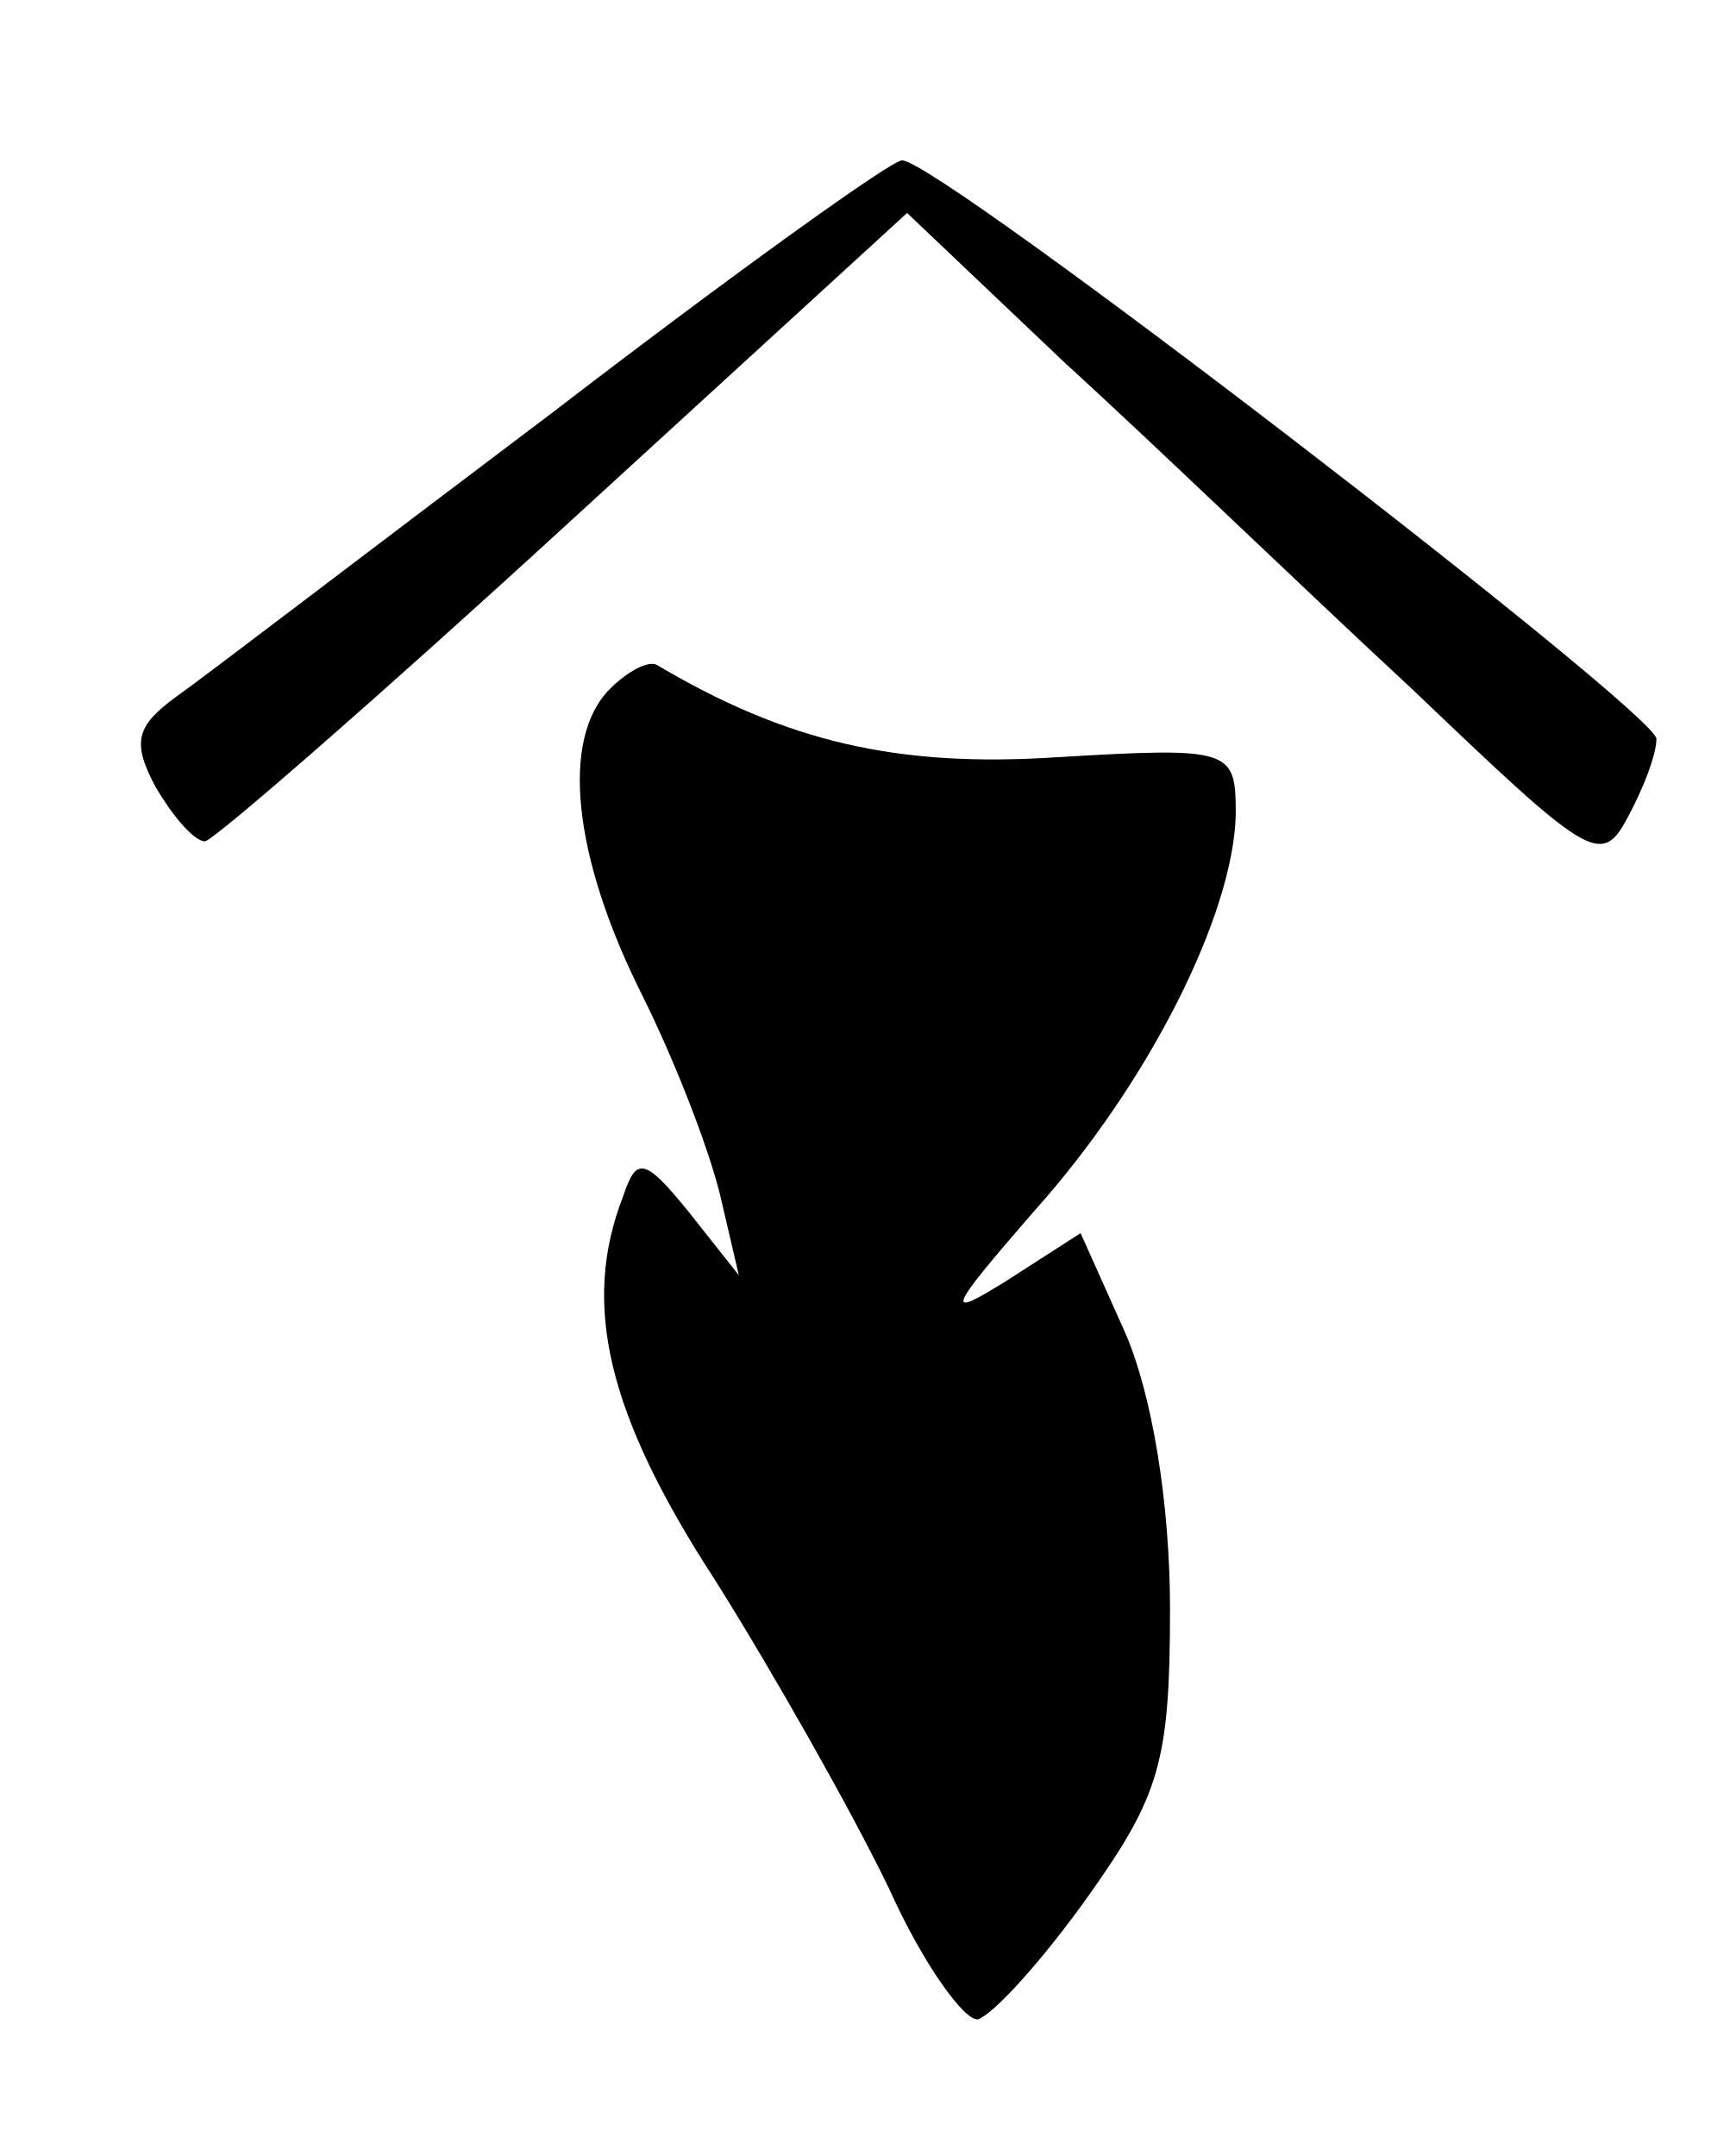
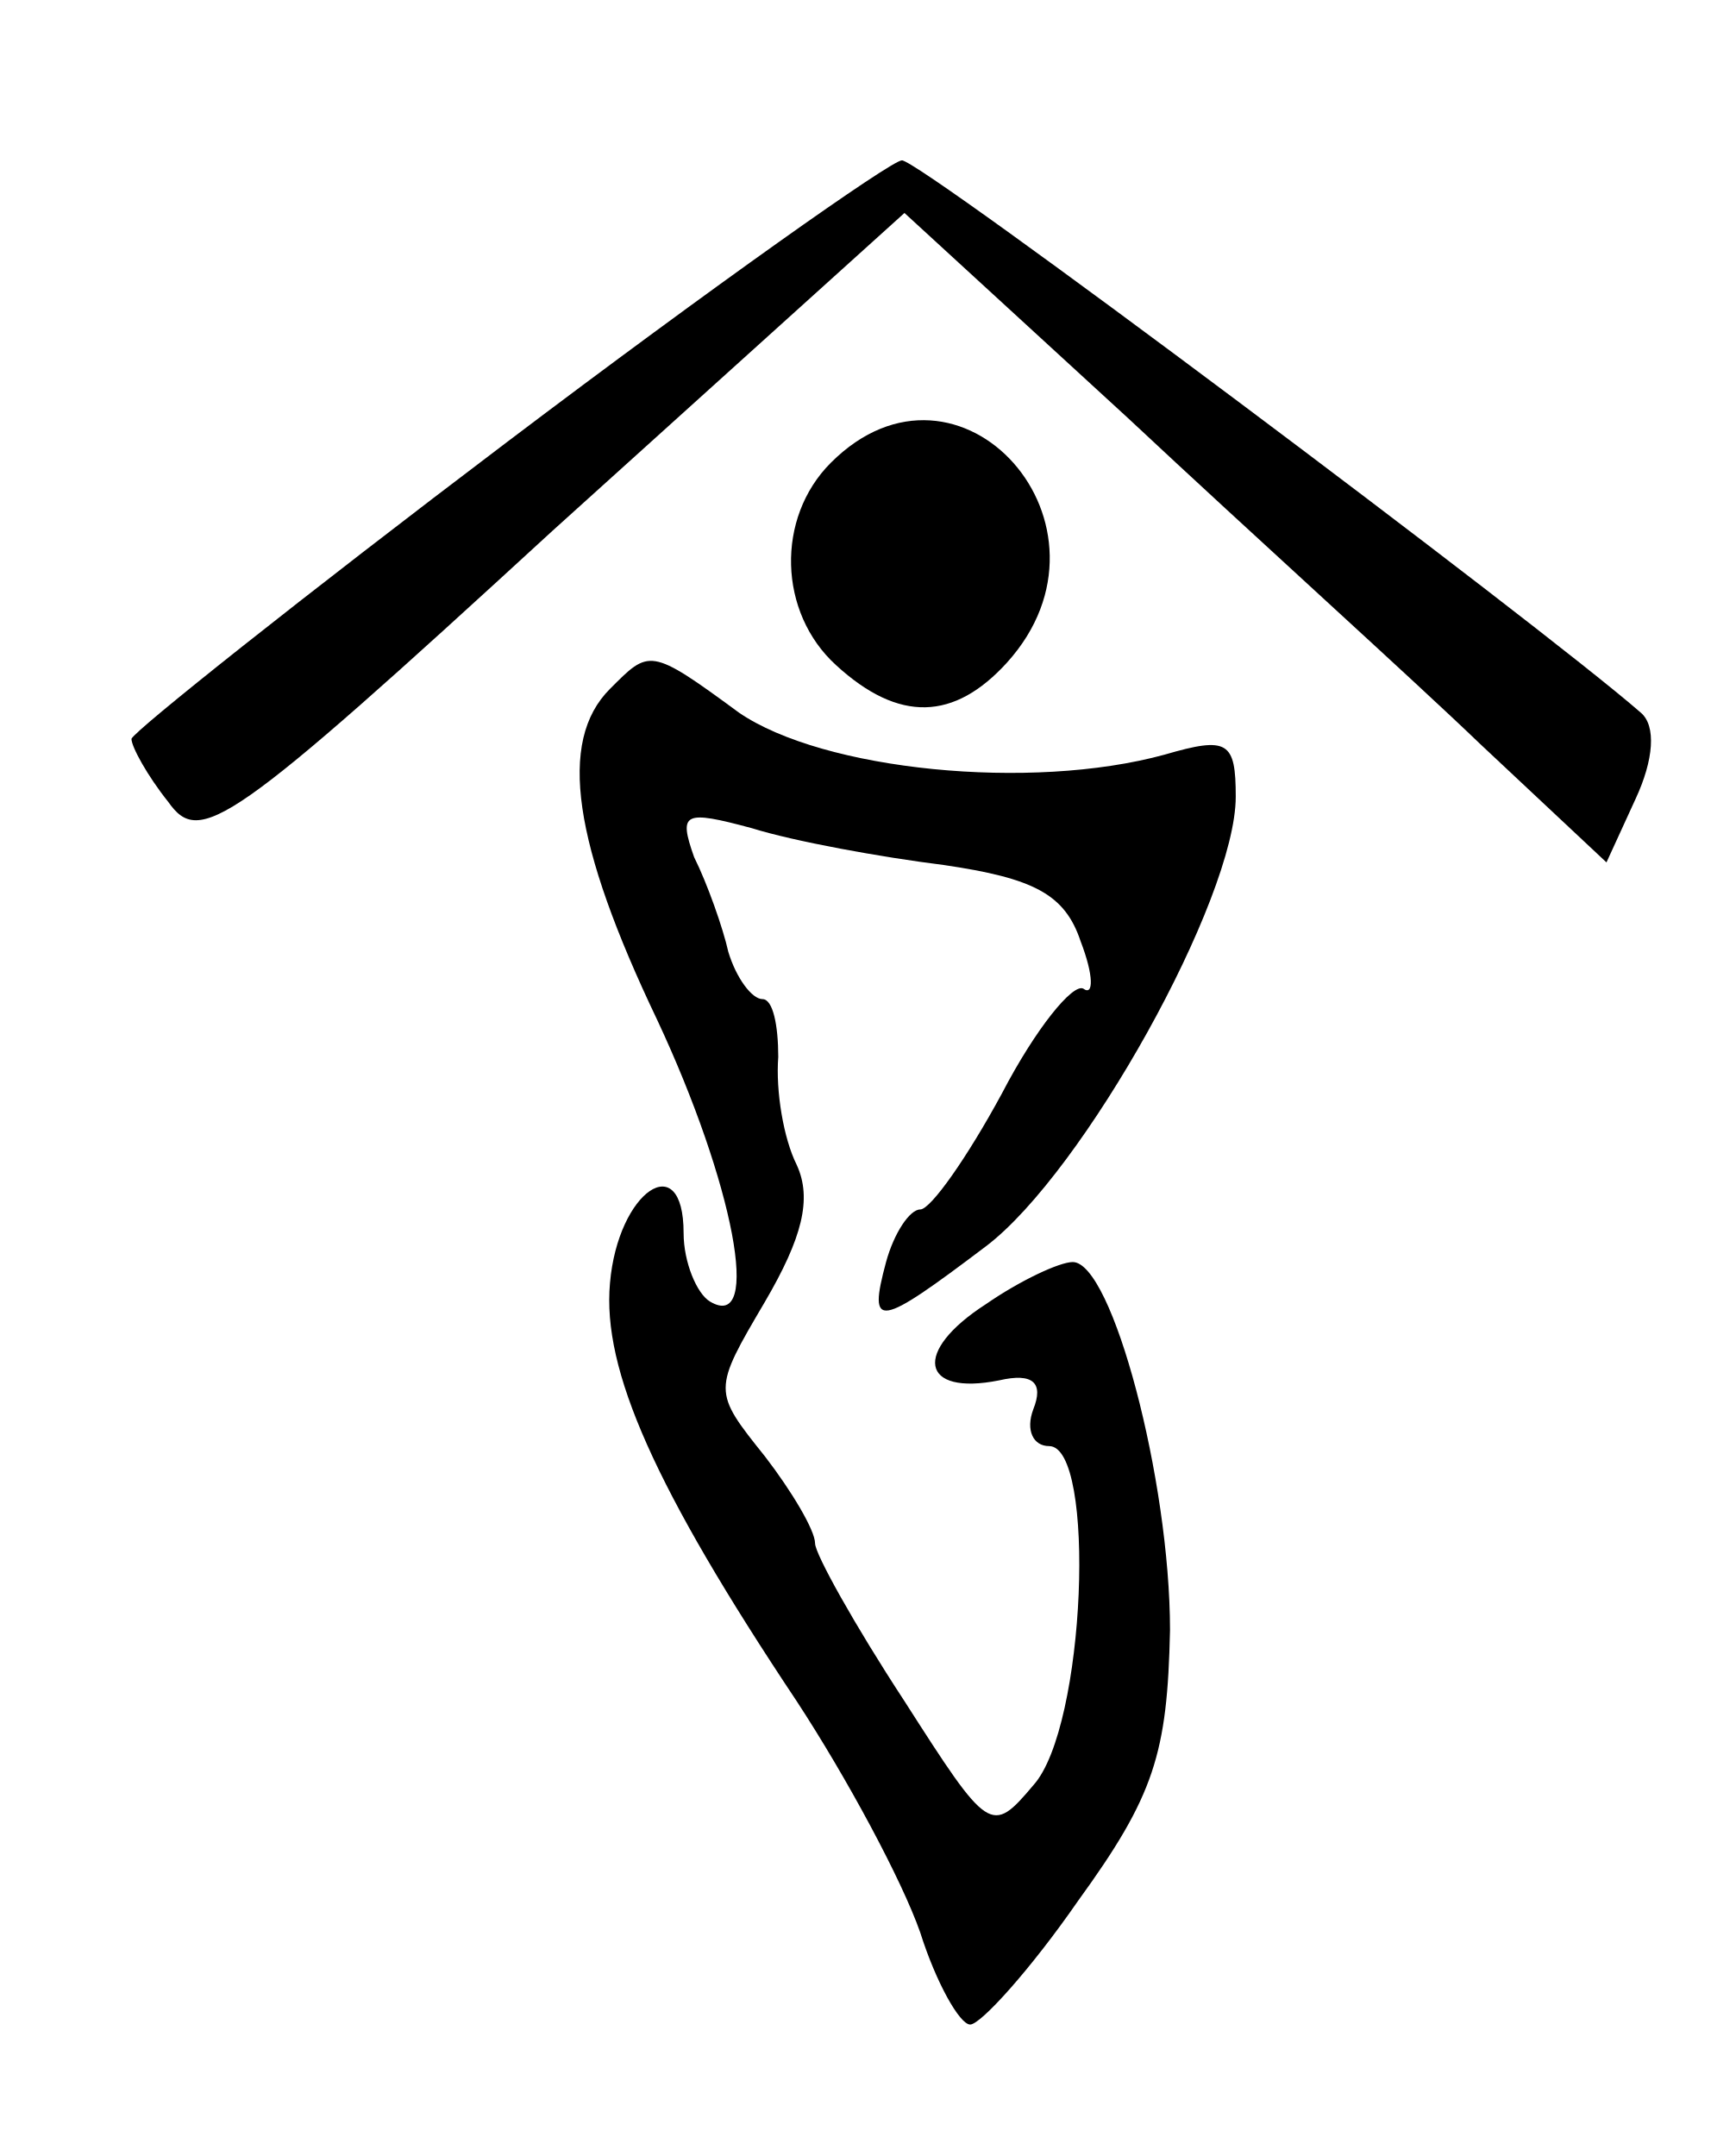
<svg xmlns="http://www.w3.org/2000/svg" version="1.0" width="66pt" height="82pt" viewBox="0 0 66 82" preserveAspectRatio="xMidYMid meet">
  <g transform="translate(0,82) scale(0.1,-0.1)" fill="#000000" stroke="none">
-     <path d="M210 663 c-69 -52 -133 -101 -143 -108 -15 -11 -17 -17 -8 -34 7 -12 15 -21 19 -21 4 1 65 54 137 120 l130 119 60 -57 c33 -30 92 -87 132 -124 67 -64 72 -68 82 -49 6 11 11 24 11 30 0 10 -274 221 -287 220 -4 0 -64 -43 -133 -96z" />
-     <path d="M232 558 c-19 -19 -14 -64 12 -116 13 -26 26 -60 30 -77 l7 -30 -19 24 c-17 21 -20 21 -25 6 -16 -41 -6 -83 35 -146 22 -35 52 -88 66 -117 13 -29 29 -51 34 -50 6 2 25 23 42 47 27 38 31 51 31 109 0 41 -7 82 -17 105 l-17 38 -28 -18 c-24 -15 -23 -12 10 26 44 49 76 113 77 151 0 25 -1 26 -68 22 -61 -4 -103 6 -152 35 -3 2 -11 -2 -18 -9z" />
+     <path d="M193 652 c-78 -59 -142 -110 -143 -113 0 -3 6 -14 14 -24 12 -17 23 -10 146 103 l134 121 85 -78 c47 -44 108 -99 134 -124 l48 -45 11 24 c7 15 8 28 2 33 -39 34 -275 211 -281 210 -4 0 -72 -48 -150 -107z" />
+     <path d="M316 644 c-21 -21 -20 -57 2 -77 24 -22 45 -21 65 1 47 52 -18 125 -67 76z" />
+     <path d="M232 558 c-20 -20 -14 -59 18 -126 29 -62 40 -119 20 -107 -5 3 -10 15 -10 26 0 33 -25 16 -28 -19 -3 -33 17 -78 71 -159 19 -29 40 -68 47 -88 6 -19 15 -35 19 -35 4 0 23 21 41 47 29 40 34 56 35 103 0 57 -22 140 -37 140 -5 0 -20 -7 -33 -16 -28 -18 -25 -35 5 -29 13 3 17 -1 13 -11 -3 -8 0 -14 6 -14 18 0 14 -107 -6 -129 -16 -19 -17 -18 -49 32 -19 29 -34 56 -34 60 0 5 -9 20 -19 33 -20 25 -20 25 0 59 14 24 18 39 12 52 -5 10 -8 28 -7 41 0 12 -2 22 -6 22 -4 0 -10 8 -13 18 -2 9 -8 26 -13 36 -6 17 -4 18 22 11 16 -5 49 -11 73 -14 34 -5 46 -11 52 -29 5 -13 5 -21 1 -18 -4 2 -18 -15 -31 -40 -13 -24 -27 -44 -31 -44 -4 0 -10 -9 -13 -20 -7 -26 -3 -25 38 6 37 28 95 132 95 171 0 21 -3 23 -27 16 -51 -14 -130 -6 -162 16 -34 25 -34 24 -49 9z" />
  </g>
</svg>
